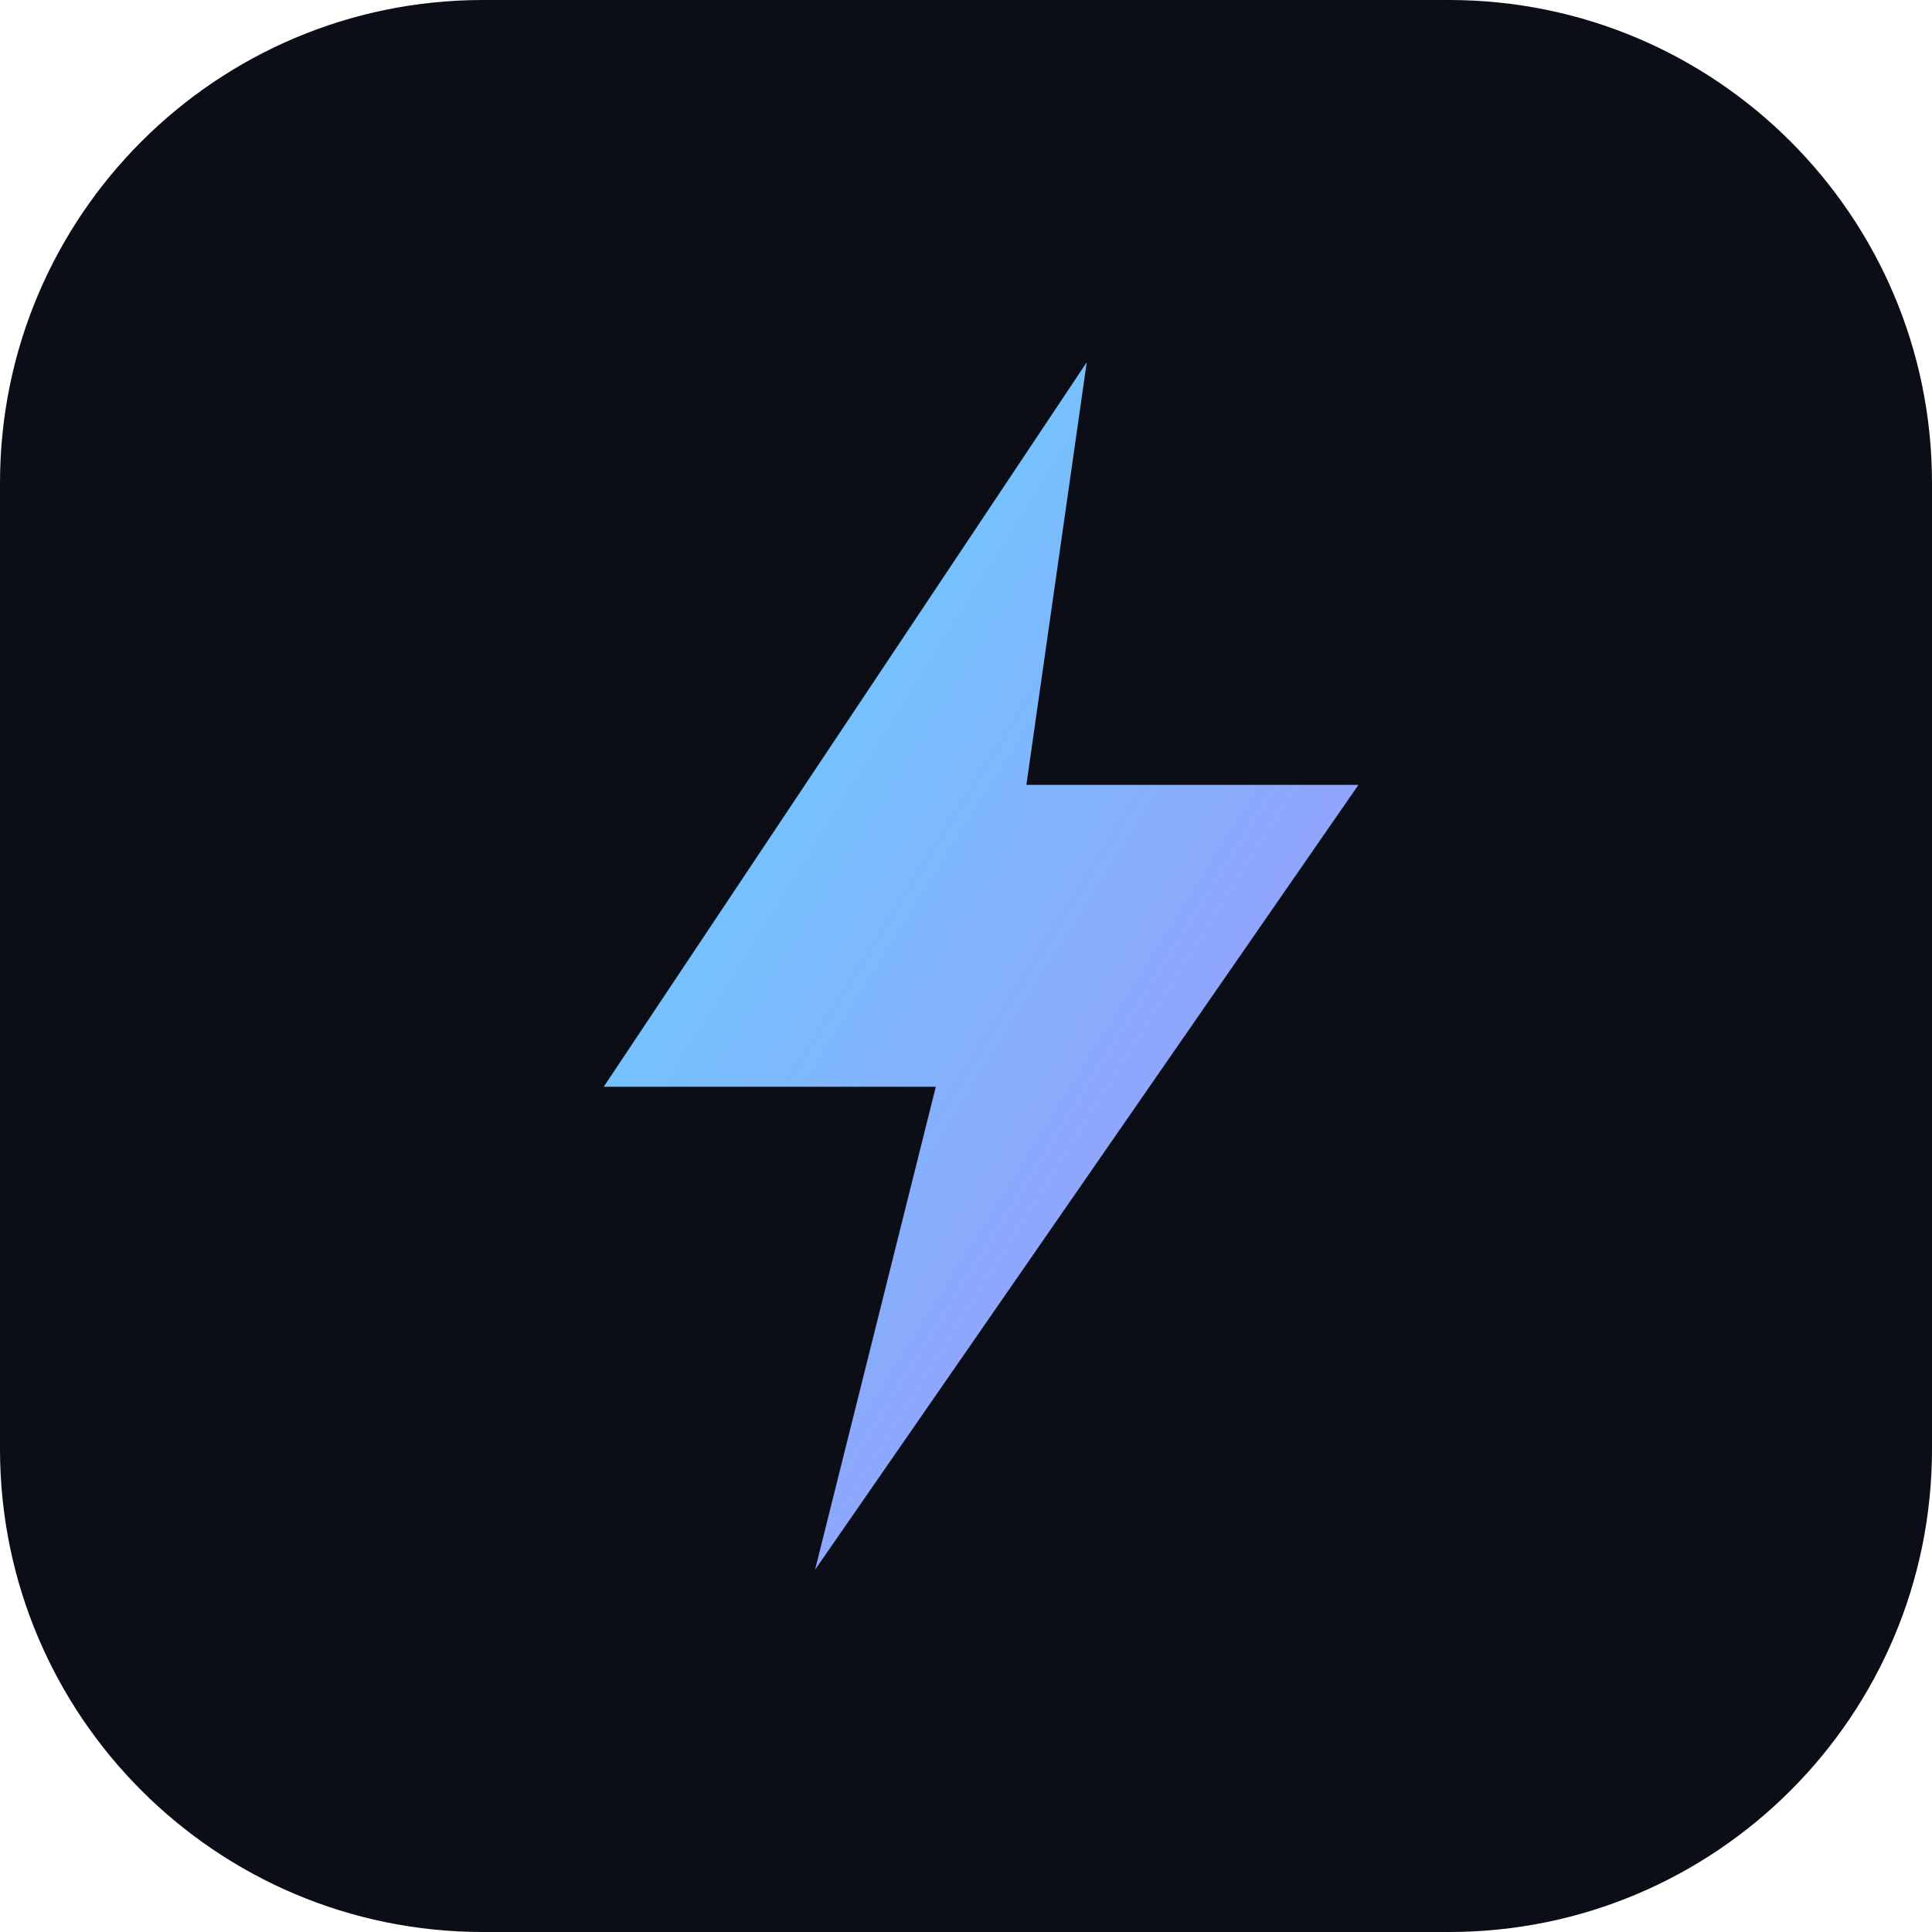
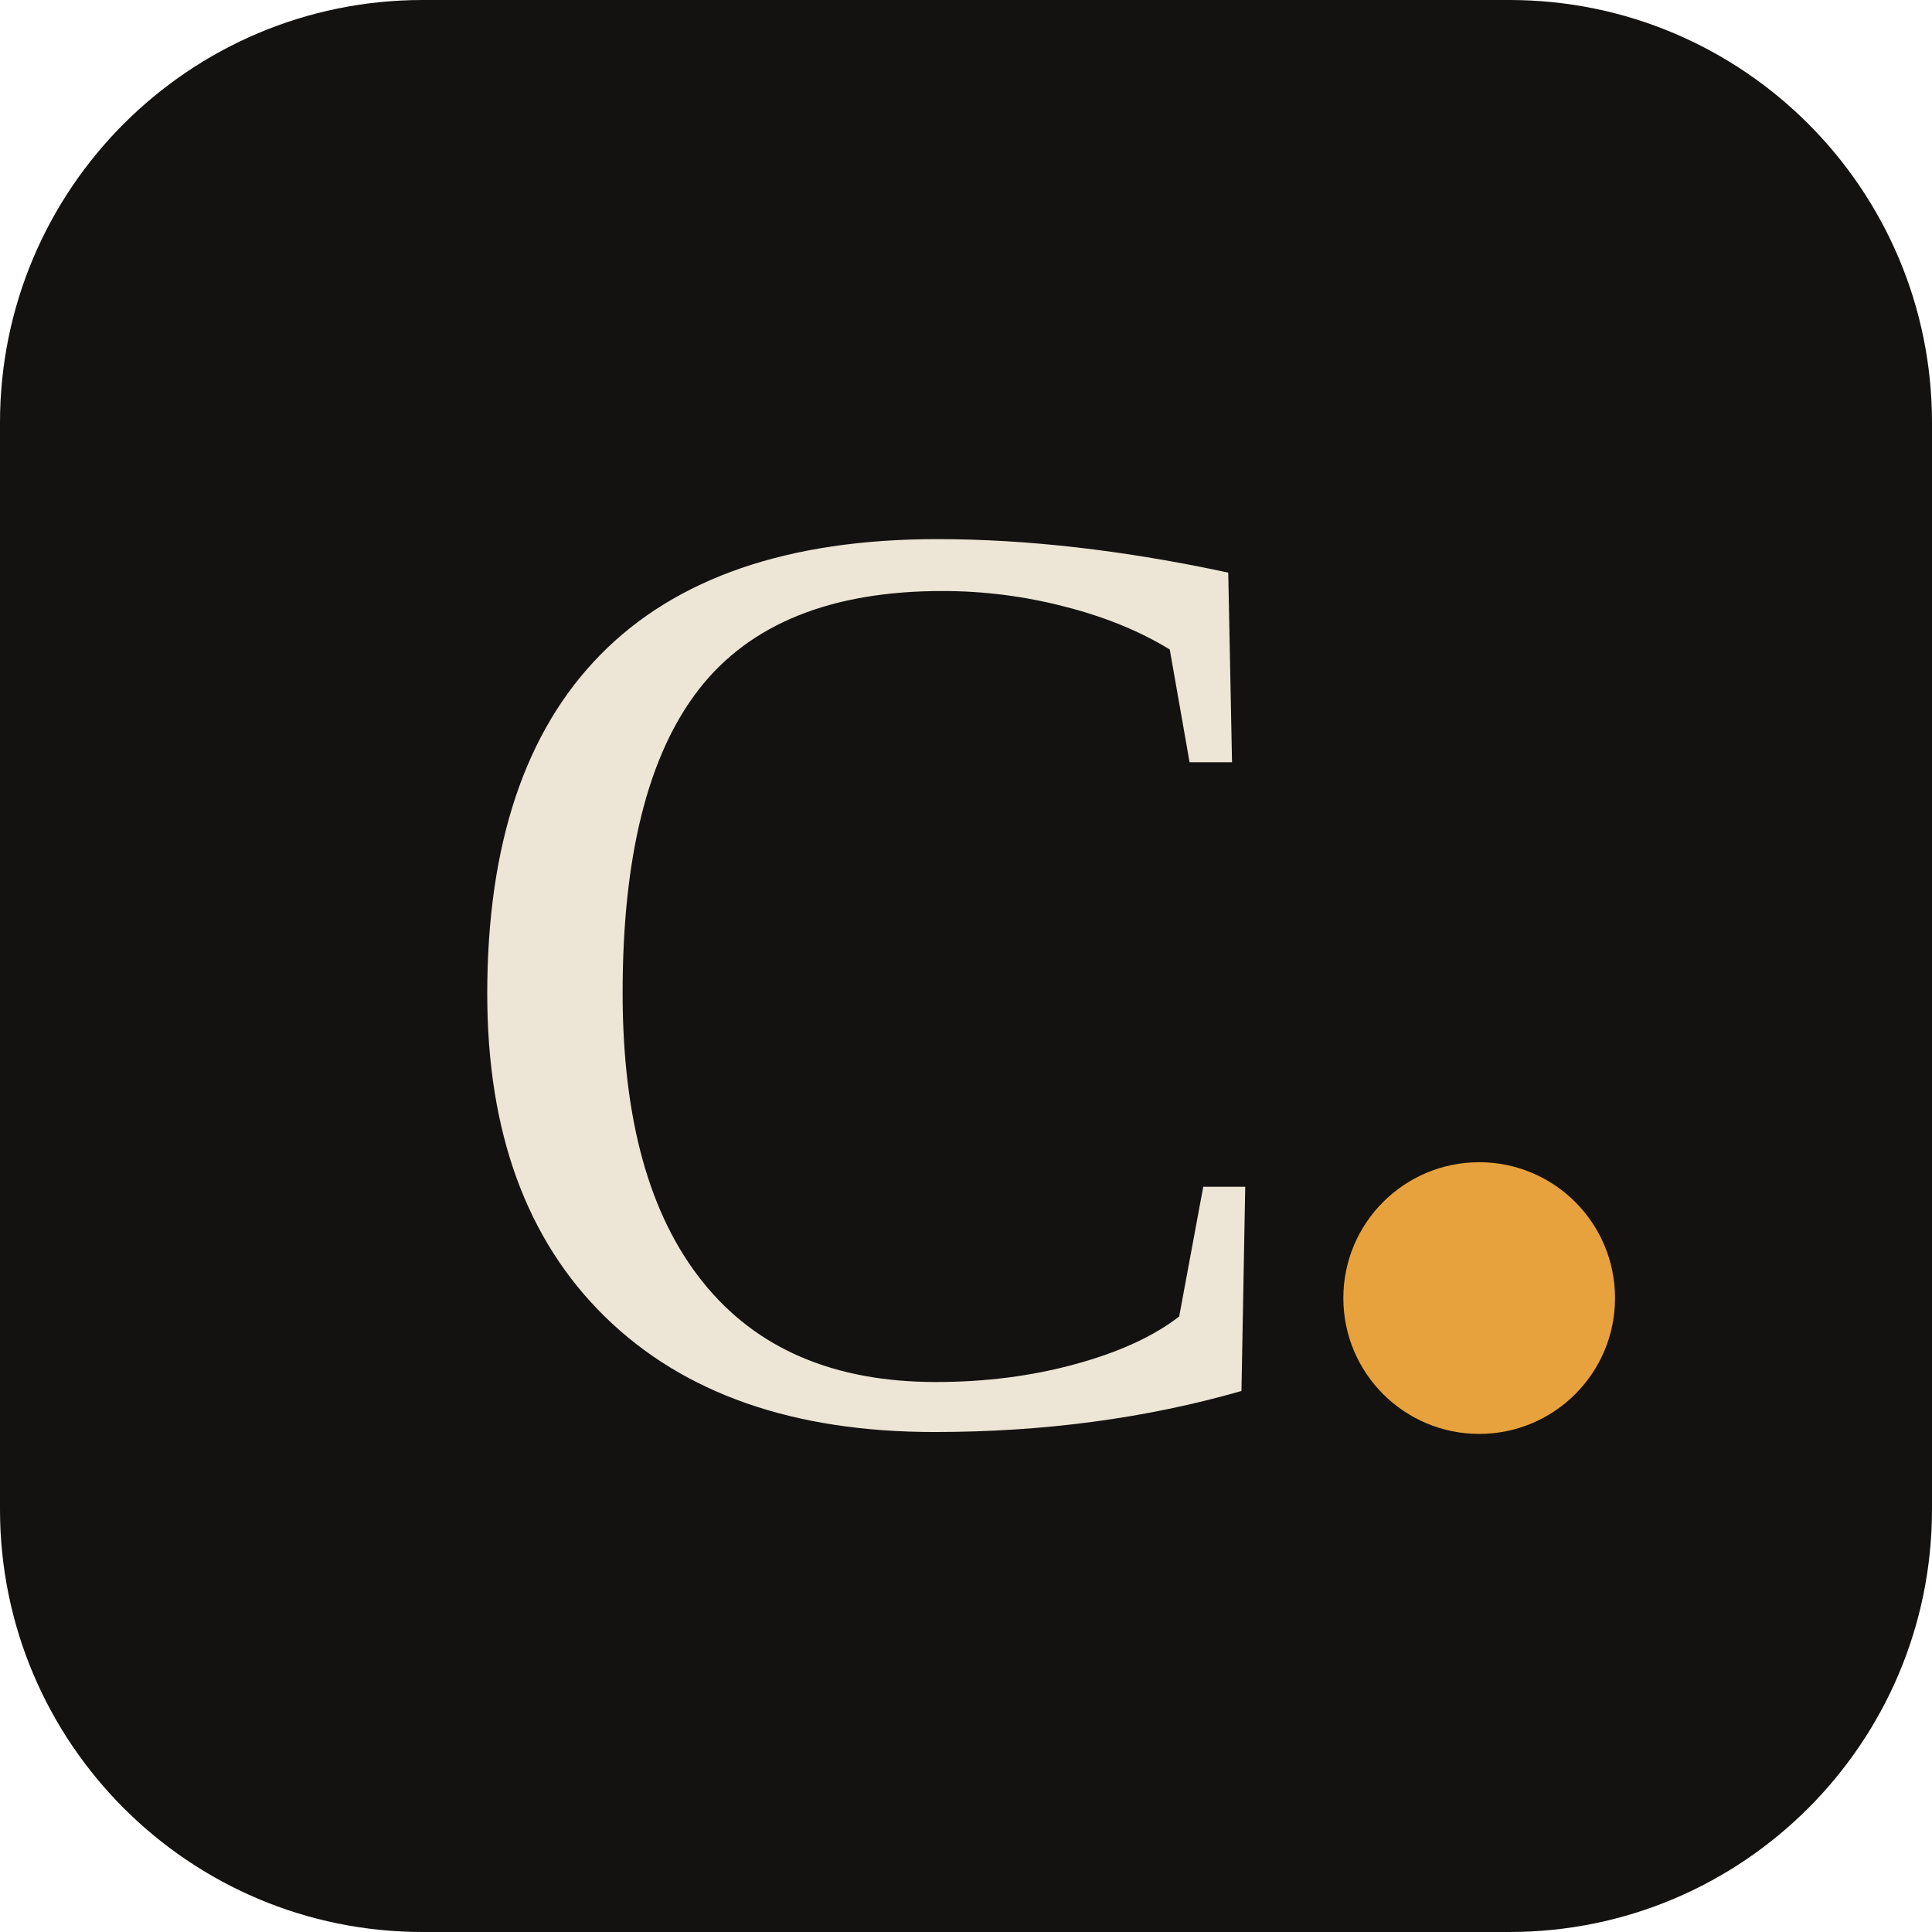
<svg xmlns="http://www.w3.org/2000/svg" viewBox="0 0 64 64" width="64" height="64">
-   <defs>
-     <linearGradient id="g" x1="0" y1="0" x2="1" y2="1">
-       <stop offset="0" stop-color="#5fd9ff" />
-       <stop offset="1" stop-color="#a78bfa" />
-     </linearGradient>
-   </defs>
-   <rect width="64" height="64" rx="16" fill="#0b0e16" />
-   <path d="M36 12 L20 36 h11 l-4 16 18 -26 h-11 z" fill="url(#g)" />
+   <rect width="64" height="64" rx="14" fill="#141210" />
+   <text x="29" y="47" text-anchor="middle" font-family="Georgia, 'Times New Roman', serif" font-size="44" fill="#EDE6D6">C</text>
+   <circle cx="49" cy="43" r="4.5" fill="#E8A23D" />
</svg>
